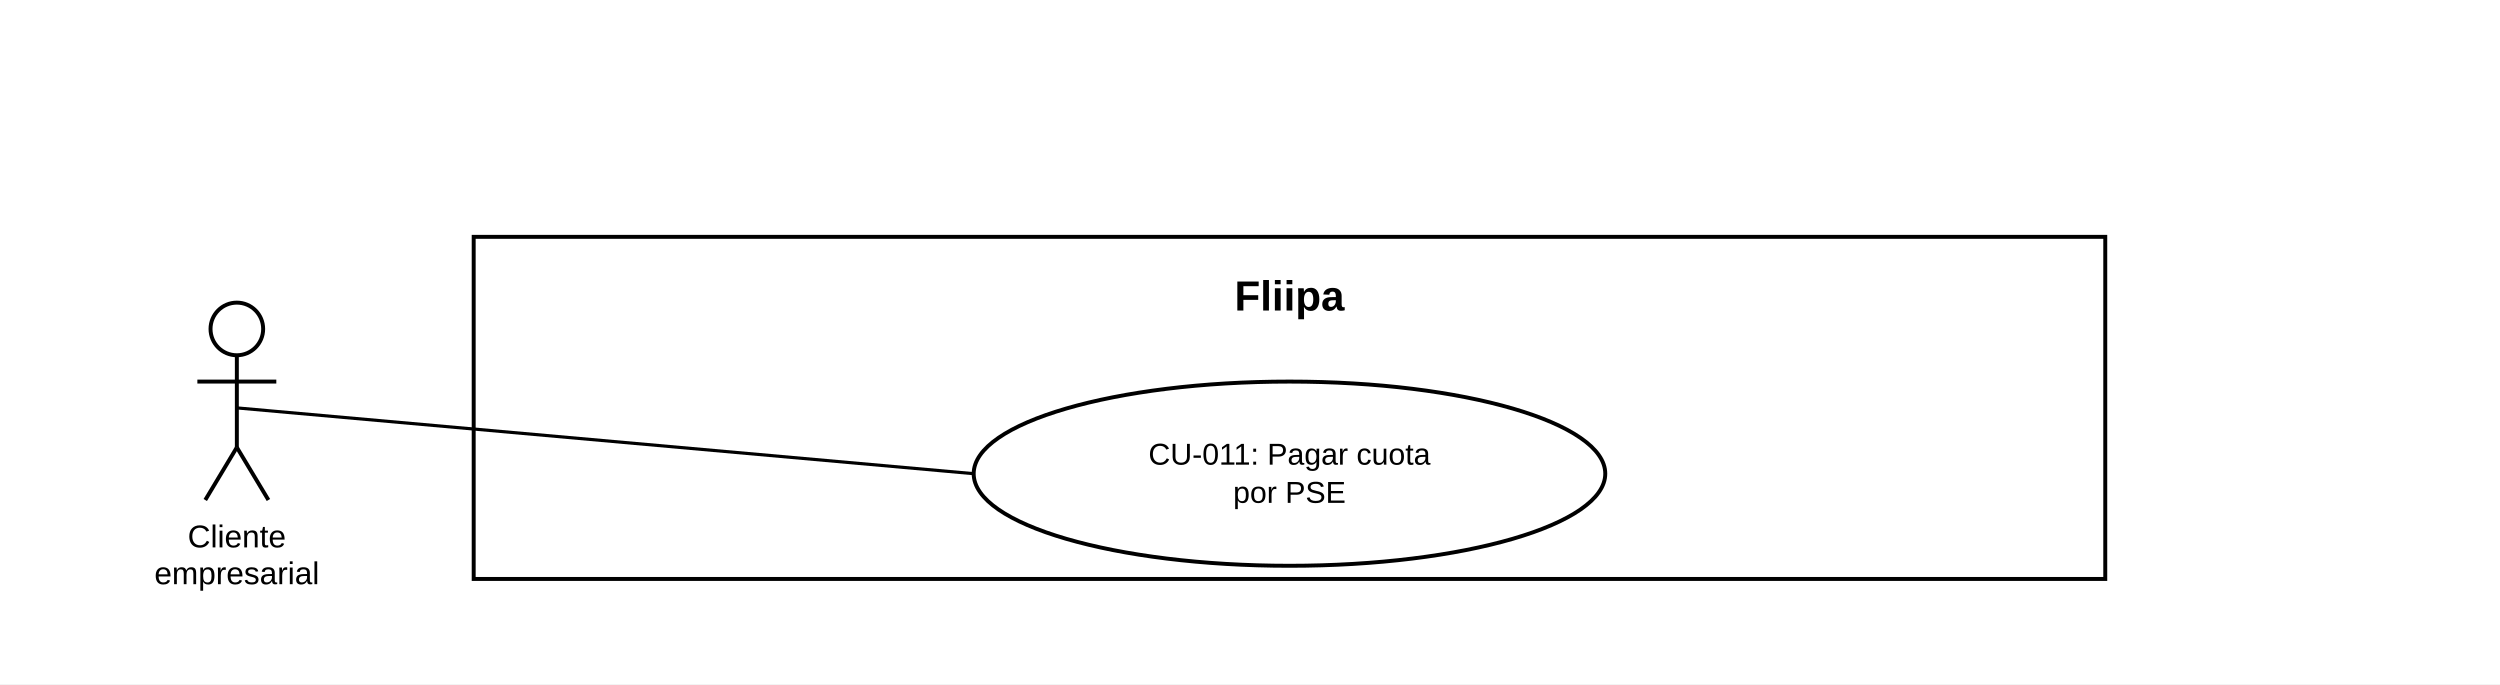
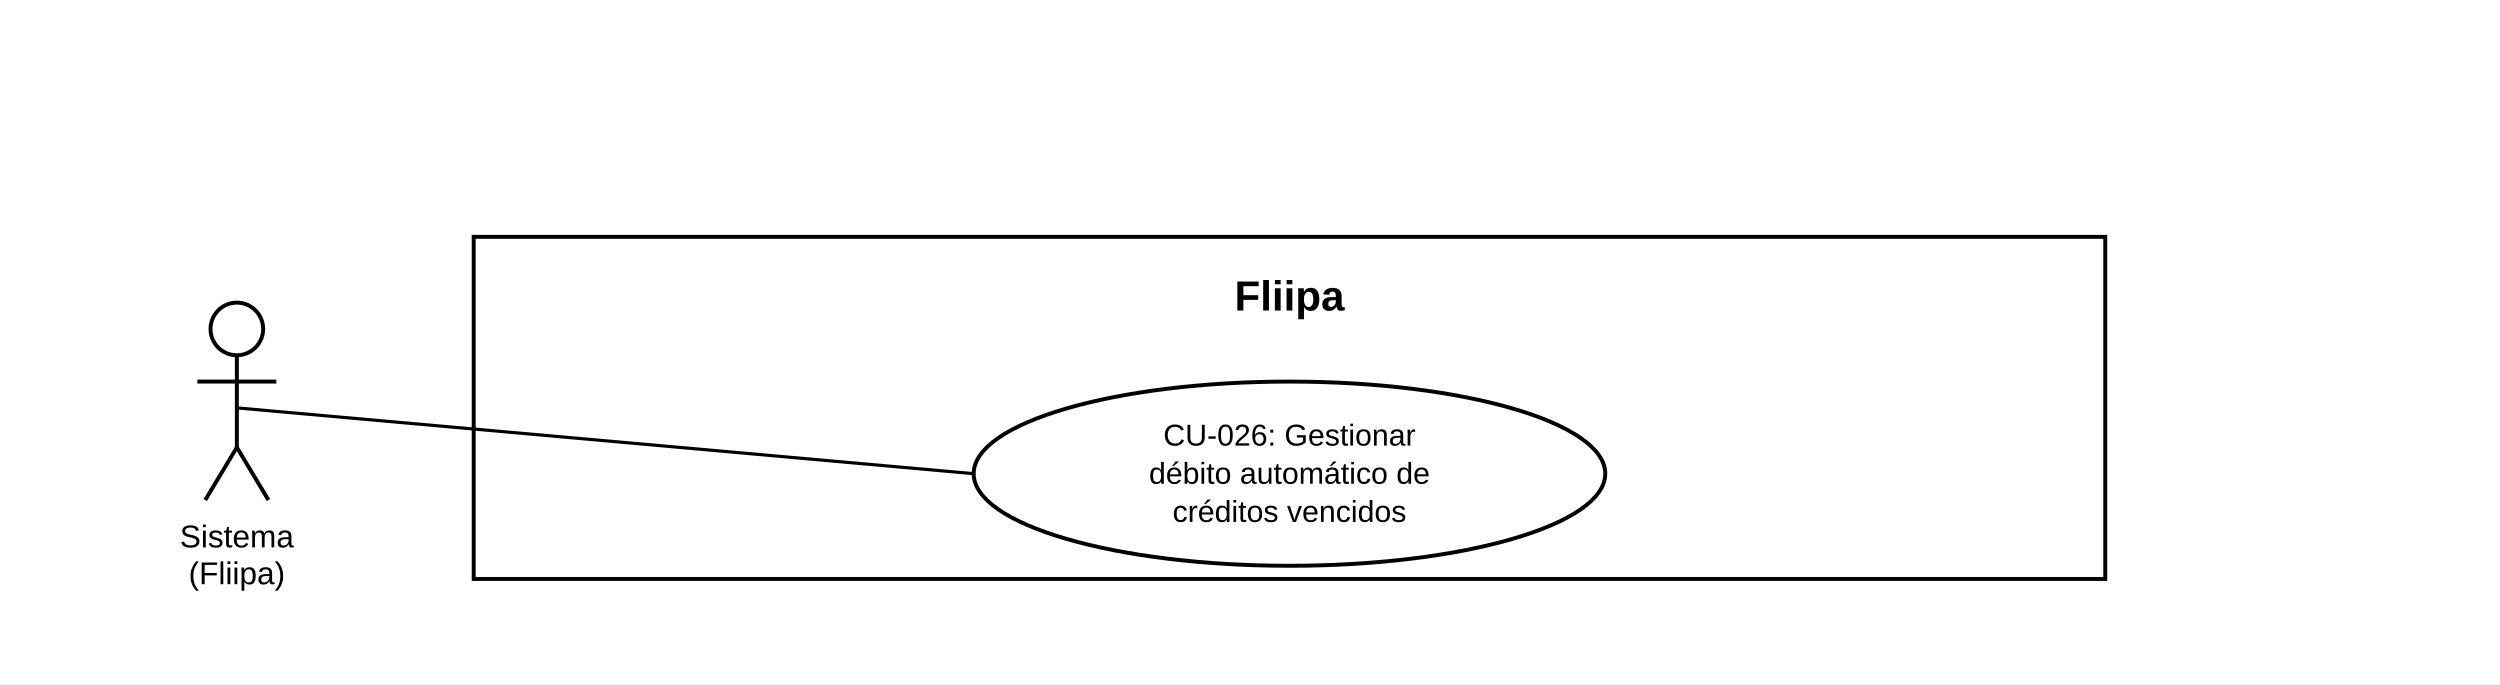
<svg xmlns="http://www.w3.org/2000/svg" viewBox="0 0 950 260" font-family="Arial, sans-serif">
  <rect x="0" y="0" width="950" height="260" fill="white" />
  <rect x="180" y="90" width="620" height="130" fill="white" stroke="black" stroke-width="1.5" />
  <line x1="90" y1="155.0" x2="370.0" y2="180.0" stroke="black" stroke-width="1.2" />
  <text x="490.0" y="118" font-size="16" font-weight="bold" text-anchor="middle">Fliipa</text>
  <ellipse cx="490.0" cy="180.0" rx="120" ry="35" fill="white" stroke="black" stroke-width="1.5" />
-   <text x="490.0" y="176.58" font-size="11.5" font-family="Arial, sans-serif" text-anchor="middle" fill="#000000">CU-011: Pagar cuota</text>
-   <text x="490.0" y="191.08" font-size="11.5" font-family="Arial, sans-serif" text-anchor="middle" fill="#000000">por PSE</text>
+   <text x="490.0" y="169.33" font-size="11.5" font-family="Arial, sans-serif" text-anchor="middle" fill="#000000">CU-026: Gestionar</text>
+   <text x="490.0" y="183.83" font-size="11.5" font-family="Arial, sans-serif" text-anchor="middle" fill="#000000">débito automático de</text>
+   <text x="490.0" y="198.33" font-size="11.5" font-family="Arial, sans-serif" text-anchor="middle" fill="#000000">créditos vencidos</text>
  <g>
    <circle cx="90" cy="125.0" r="10.0" fill="white" stroke="black" stroke-width="1.5" />
    <line x1="90" y1="135.0" x2="90" y2="170.0" stroke="black" stroke-width="1.5" />
    <line x1="75" y1="145.0" x2="105" y2="145.0" stroke="black" stroke-width="1.5" />
    <line x1="90" y1="170.0" x2="78" y2="190.0" stroke="black" stroke-width="1.5" />
    <line x1="90" y1="170.0" x2="102" y2="190.0" stroke="black" stroke-width="1.5" />
  </g>
-   <text x="90" y="208.0" font-size="12" font-family="Arial, sans-serif" text-anchor="middle" fill="#000000">Cliente</text>
-   <text x="90" y="222.0" font-size="12" font-family="Arial, sans-serif" text-anchor="middle" fill="#000000">empresarial</text>
+   <text x="90" y="208.0" font-size="12" font-family="Arial, sans-serif" text-anchor="middle" fill="#000000">Sistema</text>
+   <text x="90" y="222.0" font-size="12" font-family="Arial, sans-serif" text-anchor="middle" fill="#000000">(Fliipa)</text>
</svg>
